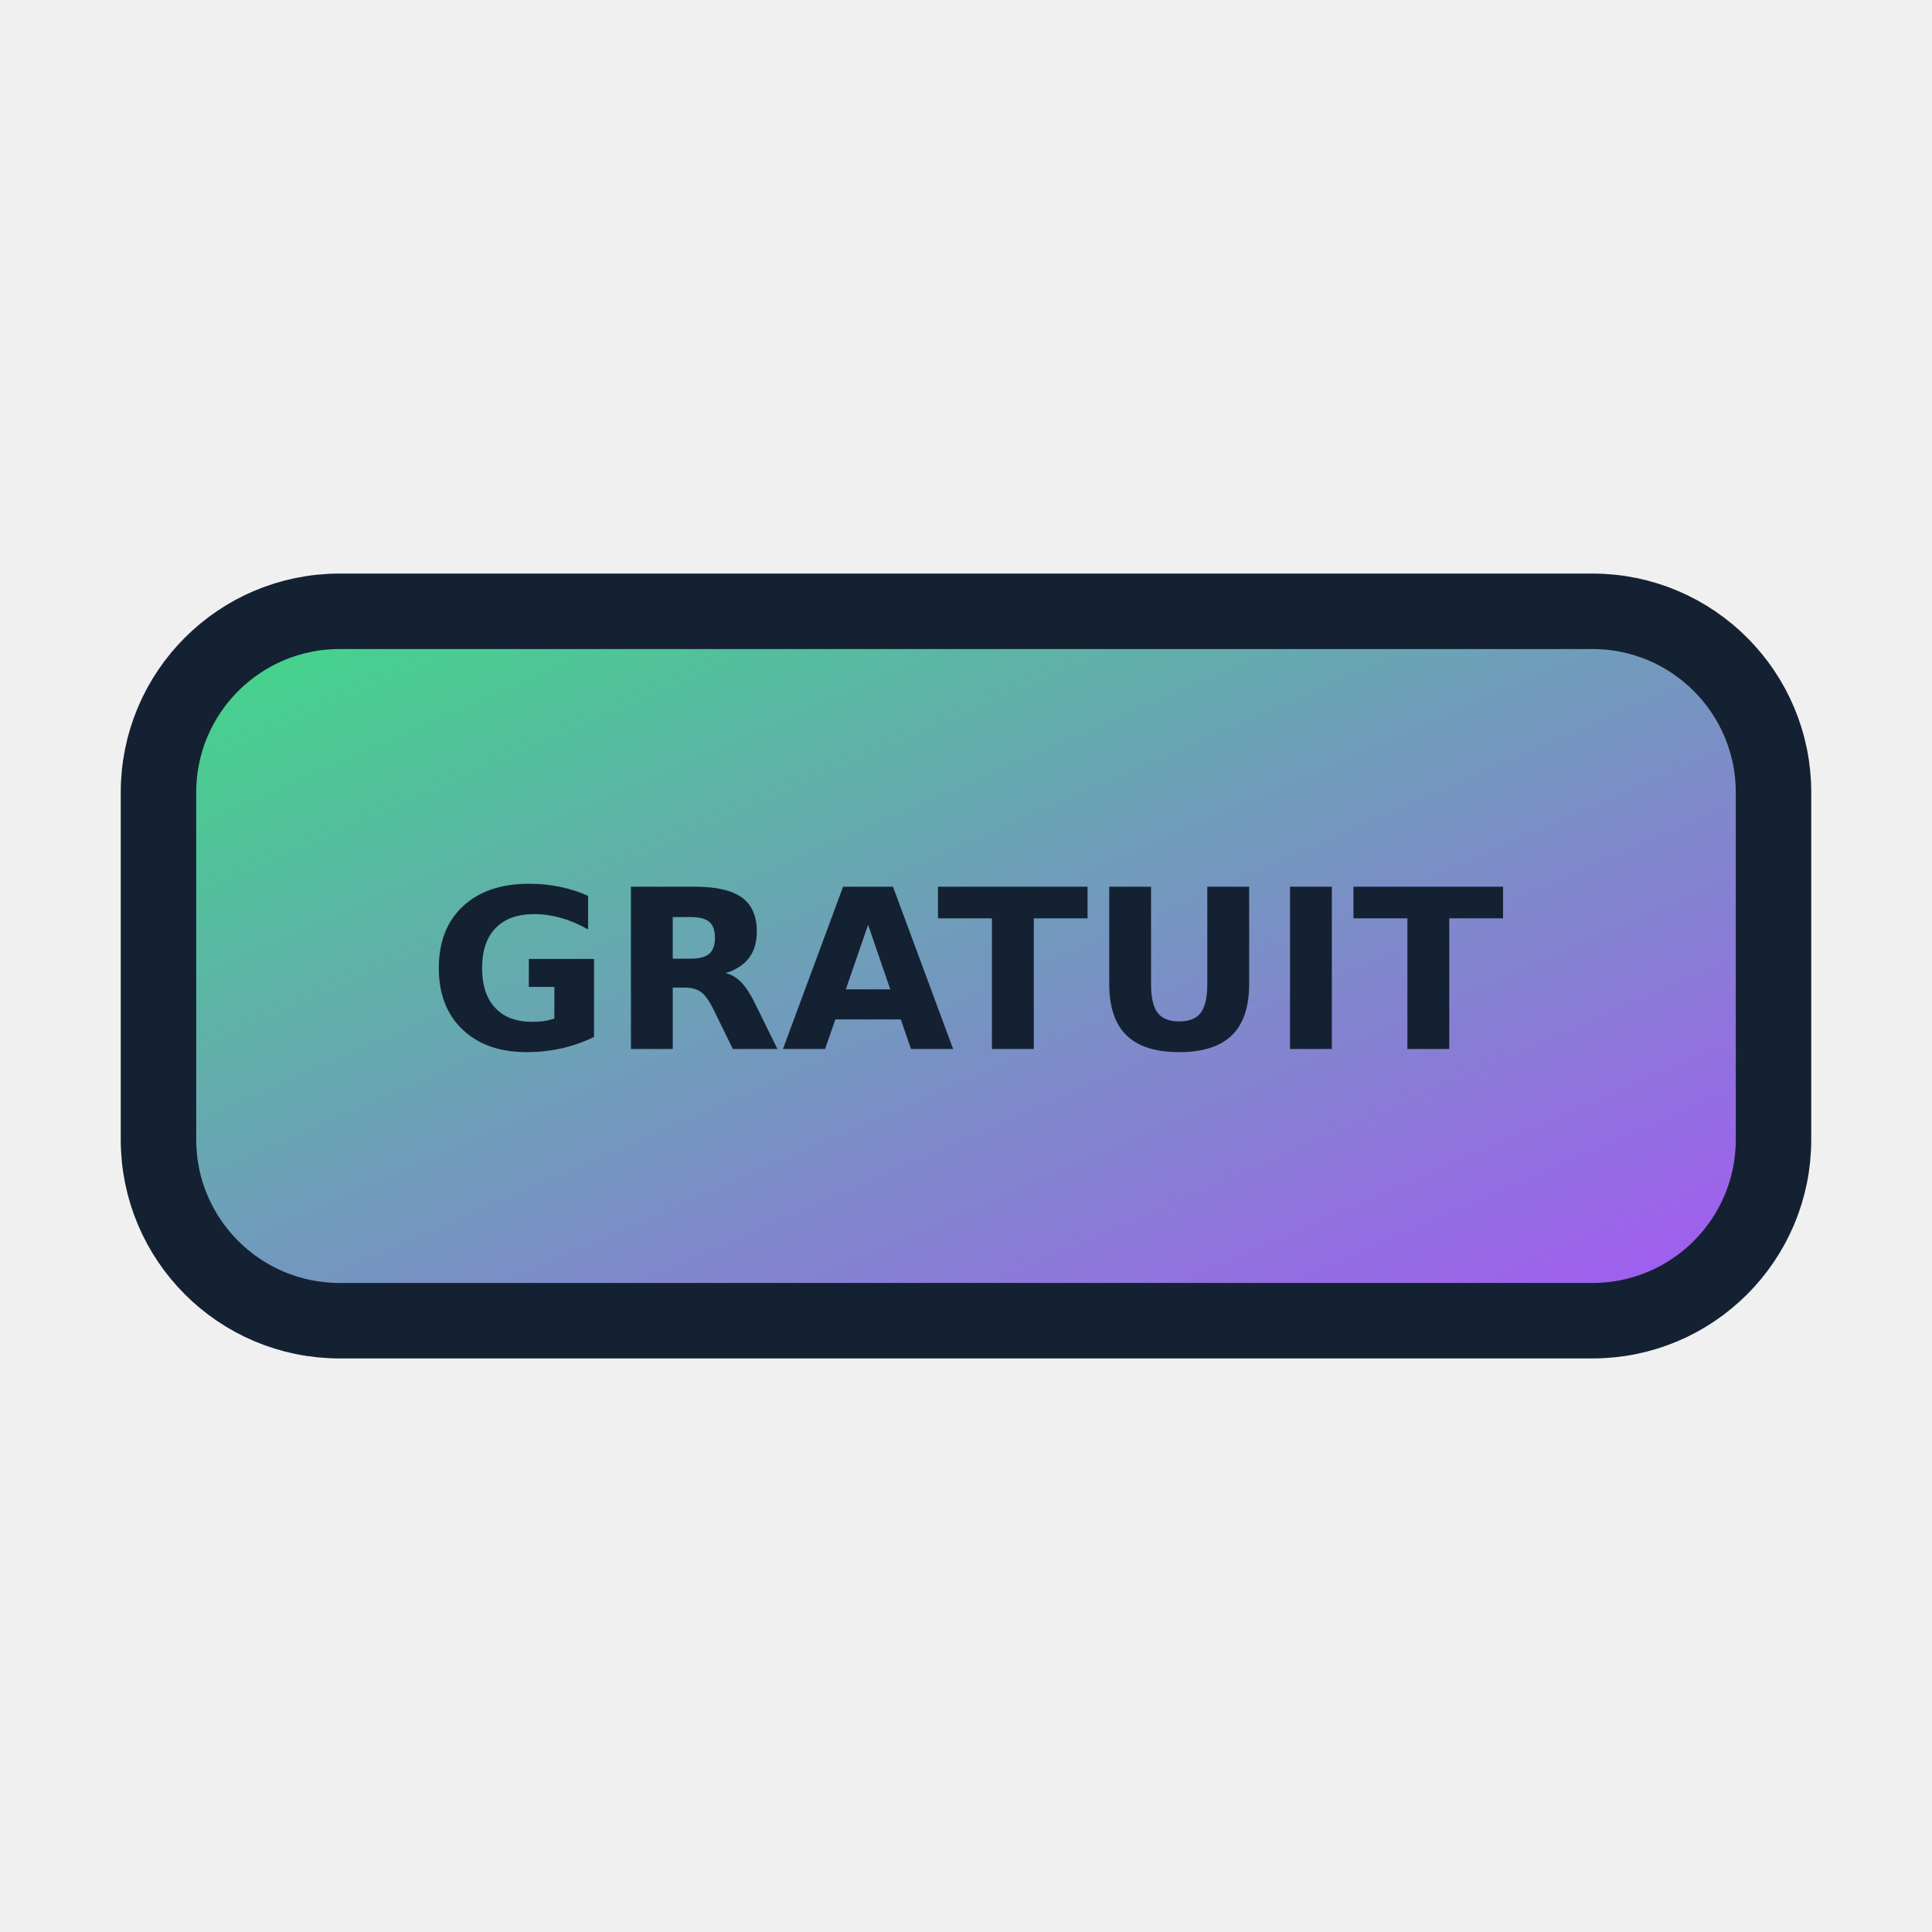
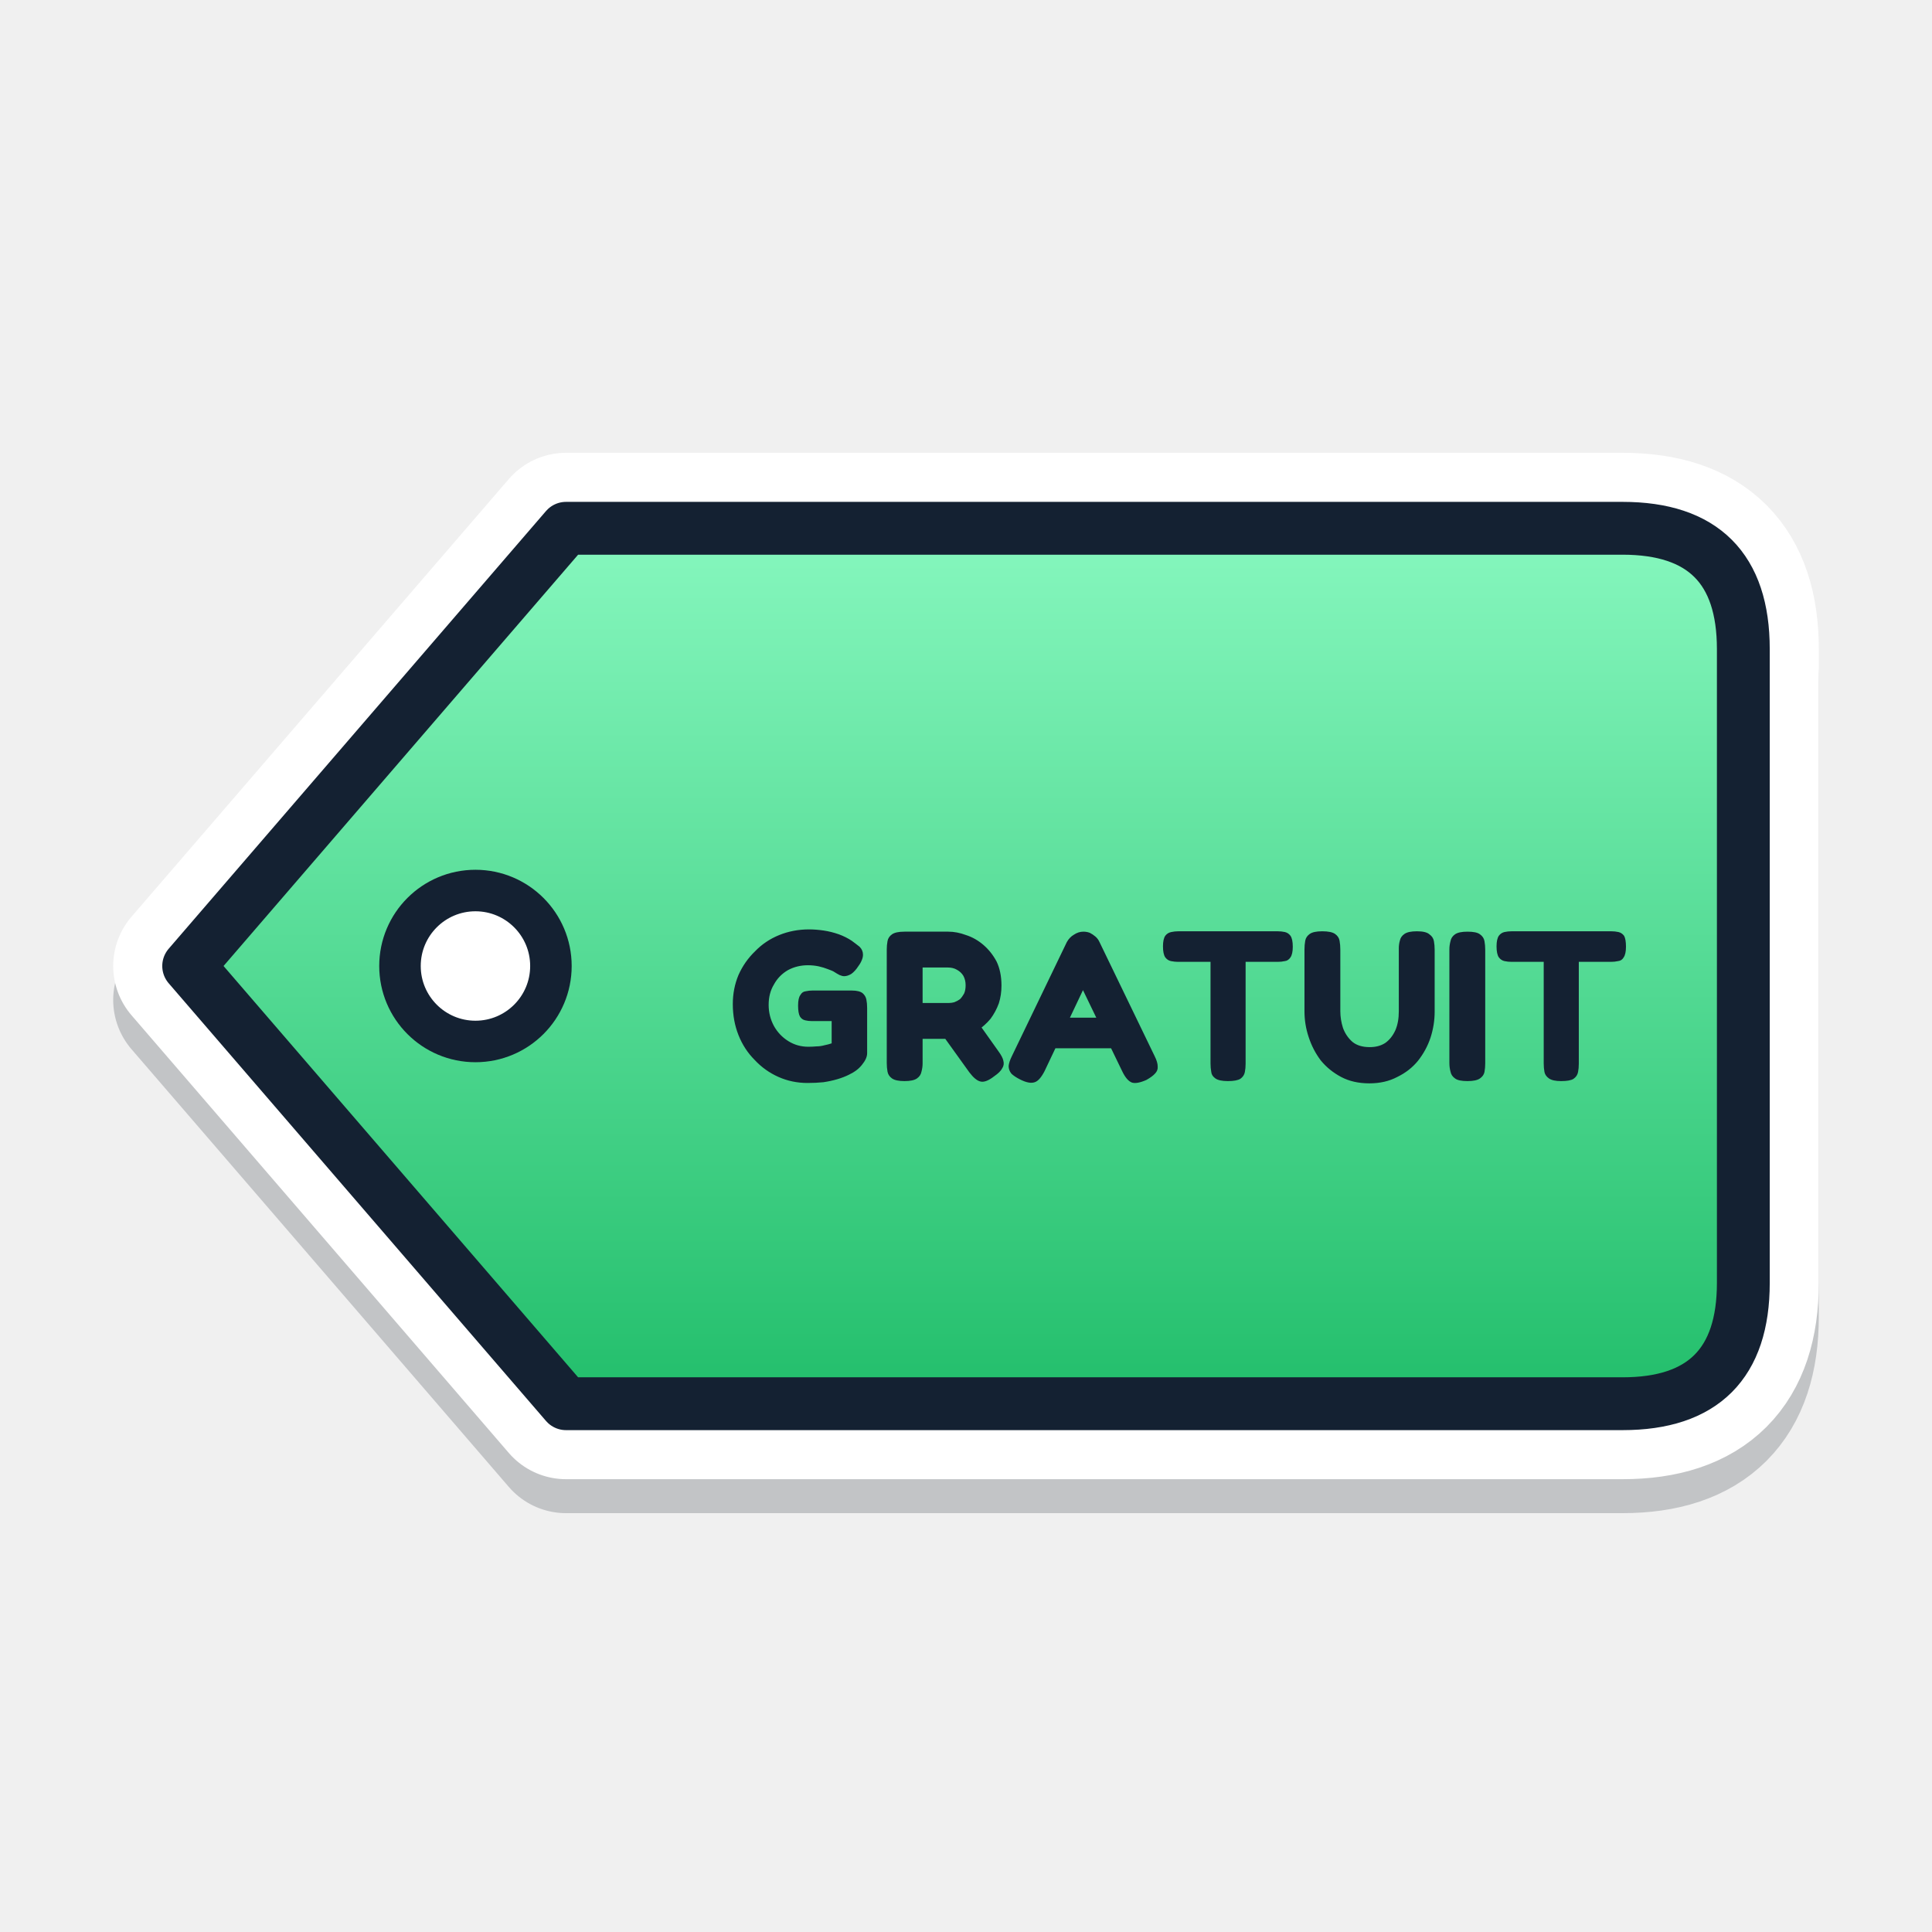
- <svg xmlns="http://www.w3.org/2000/svg" width="512" height="512" viewBox="0 0 512 512" role="img" aria-label="Gratuit">
+ <svg xmlns="http://www.w3.org/2000/svg" width="512" height="512" viewBox="0 0 512 512" role="img" aria-labelledby="nxs06-gratuit-t">
  <defs>
-     <linearGradient id="spectrum" x1="0" x2="1" y1="0" y2="1">
-       <stop stop-color="#3DDC84" />
-       <stop offset="1" stop-color="#A855F7" />
+     <linearGradient id="spectrum" x1="0" y1="0" x2="0" y2="1">
+       <stop offset="0" stop-color="#86F7BE" />
+       <stop offset="1" stop-color="#22BE6B" />
    </linearGradient>
  </defs>
+   <g transform="translate(0 9)" opacity=".2" stroke-linecap="round" stroke-linejoin="round">
+     <path d="M150 140 H430 Q462 140 462 172 V340 Q462 372 430 372 H150 L50 256Z" fill="#0B1220" stroke="#0B1220" style="stroke-width:40" />
+   </g>
  <g stroke-linecap="round" stroke-linejoin="round">
-     <rect x="42" y="162" width="428" height="188" rx="48" fill="url(#spectrum)" stroke="#142132" stroke-width="20" />
-     <text x="256" y="278" text-anchor="middle" font-family="DejaVu Sans, sans-serif" font-weight="800" font-size="59" fill="#142132">GRATUIT</text>
+     <path d="M150 140 H430 Q462 140 462 172 V340 Q462 372 430 372 H150 L50 256Z" fill="#FFFFFF" stroke="#FFFFFF" style="stroke-width:40" />
+   </g>
+   <g stroke-linecap="round" stroke-linejoin="round">
+     <path d="M150 140 H430 Q462 140 462 172 V340 Q462 372 430 372 H150 L50 256Z" fill="url(#spectrum)" stroke="#142132" stroke-width="14" />
+     <circle cx="126" cy="256" r="20" fill="#FFFFFF" stroke="#142132" stroke-width="11" />
+     <path d="M214 287Q209.9 287 206.3 285.4Q202.7 283.8 200 280.9Q197.2 278.1 195.7 274.3Q194.2 270.5 194.2 266.1Q194.2 262 195.7 258.4Q197.3 254.8 200.1 252.1Q202.8 249.3 206.5 247.8Q210.2 246.3 214.4 246.3Q216.2 246.3 218.3 246.6Q220.3 246.9 222.3 247.6Q224.2 248.3 225.7 249.3Q226.8 250.1 227.8 250.9Q228.7 251.8 228.7 253Q228.7 253.7 228.4 254.4Q228.1 255.2 227.5 256Q226.6 257.4 225.6 258.1Q224.6 258.7 223.7 258.7Q223.2 258.7 222.5 258.4Q221.9 258.1 220.8 257.4Q220.4 257.2 219.3 256.8Q218.3 256.4 217 256.1Q215.6 255.8 214.1 255.8Q211.2 255.8 208.8 257.1Q206.4 258.5 205.1 260.9Q203.7 263.2 203.7 266.3Q203.7 269.3 205.1 271.9Q206.5 274.4 208.9 275.9Q211.3 277.4 214.2 277.4Q215.3 277.4 216.4 277.3Q217.4 277.3 218.5 277Q219.5 276.8 220.4 276.5V270.6H215.2Q214.2 270.6 213.4 270.4Q212.5 270.2 212 269.4Q211.5 268.5 211.5 266.5Q211.5 264.5 212.1 263.7Q212.6 262.8 213.5 262.7Q214.4 262.5 215.3 262.5H225.7Q227.7 262.5 228.6 263.2Q229.4 263.9 229.6 264.9Q229.8 265.9 229.8 267.1V279.1Q229.8 280.5 228.5 282.1Q227.3 283.7 225 284.8Q223.6 285.5 221.9 286Q220.2 286.5 218.2 286.8Q216.2 287 214 287ZM239.7 286.5Q237.4 286.5 236.4 285.8Q235.4 285.1 235.2 284Q235 282.9 235 281.7V251.6Q235 250.5 235.2 249.4Q235.4 248.3 236.4 247.6Q237.4 246.9 239.7 246.9H251.3Q253.6 246.9 256 247.8Q258.5 248.6 260.6 250.4Q262.7 252.2 264.1 254.8Q265.4 257.5 265.4 261.2Q265.4 263.7 264.7 265.9Q263.9 268.1 262.5 270Q261 271.8 258.9 273.2Q256.8 274.6 254.1 275.3H244.5V281.8Q244.5 282.9 244.2 284Q244 285.1 243 285.8Q242 286.5 239.7 286.5ZM263.5 285.2Q261.2 287 259.8 286.6Q258.5 286.3 256.9 284.2L246.7 270L257.5 268.6L264.6 278.6Q265.7 280.1 265.9 281.1Q266.2 282.2 265.6 283.1Q265.1 284.1 263.5 285.2ZM244.5 265.8H251.5Q252.2 265.8 252.9 265.6Q253.7 265.3 254.4 264.8Q255 264.2 255.5 263.3Q255.9 262.4 255.9 261.1Q255.9 259.7 255.3 258.6Q254.7 257.6 253.6 257Q252.6 256.4 251.2 256.4H244.5ZM306 279.9Q306.8 281.5 306.8 282.6Q306.9 283.7 306.1 284.5Q305.4 285.3 303.8 286.2Q301.3 287.3 300 286.9Q298.6 286.4 297.4 283.9L287 262.4L276.8 283.9Q275.5 286.4 274.2 286.8Q272.8 287.3 270.4 286.1Q268.8 285.3 268 284.5Q267.3 283.6 267.3 282.5Q267.4 281.4 268.2 279.8L282.7 249.7Q283.4 248.4 284.6 247.7Q285.8 246.9 287.1 246.9Q288 246.9 288.8 247.2Q289.6 247.6 290.3 248.2Q291 248.8 291.4 249.7ZM277.8 277.8 281.7 269.7H292.4L296.3 277.8ZM338.6 246.8Q339.6 246.8 340.5 247Q341.4 247.2 342 248Q342.6 248.9 342.6 250.9Q342.6 252.8 342 253.7Q341.4 254.6 340.5 254.7Q339.6 254.9 338.6 254.9H330.1V281.9Q330.1 283.1 329.9 284.1Q329.7 285.2 328.7 285.9Q327.7 286.5 325.4 286.5Q323.1 286.5 322.1 285.8Q321.1 285.1 321 284.1Q320.8 283 320.8 281.8V254.9H312.2Q311.3 254.9 310.3 254.7Q309.4 254.5 308.8 253.7Q308.2 252.8 308.2 250.8Q308.2 248.9 308.8 248Q309.4 247.2 310.4 247Q311.3 246.8 312.3 246.8ZM362.9 287.1Q358.6 287.1 355.4 285.4Q352.2 283.7 350 281Q347.9 278.2 346.8 274.8Q345.7 271.5 345.7 268V251.6Q345.7 250.4 345.9 249.3Q346.1 248.2 347.1 247.5Q348.1 246.8 350.4 246.8Q352.8 246.8 353.8 247.5Q354.8 248.2 355 249.3Q355.2 250.4 355.2 251.7V268Q355.2 270.2 355.9 272.4Q356.7 274.6 358.4 276.1Q360.1 277.5 363 277.5Q365.4 277.5 367.1 276.4Q368.8 275.2 369.8 273Q370.7 270.9 370.7 268V251.3Q370.7 250.2 371 249.2Q371.2 248.2 372.2 247.5Q373.2 246.8 375.5 246.8Q377.9 246.8 378.8 247.6Q379.8 248.3 380 249.4Q380.2 250.5 380.2 251.7V268.1Q380.2 271.6 379.1 275Q378 278.3 375.8 281.1Q373.6 283.8 370.3 285.4Q367.1 287.1 362.9 287.1ZM388.9 286.5Q386.5 286.5 385.6 285.8Q384.6 285.1 384.4 284Q384.1 282.9 384.1 281.7V251.6Q384.1 250.5 384.4 249.4Q384.6 248.3 385.6 247.6Q386.6 246.9 388.9 246.9Q391.3 246.9 392.2 247.6Q393.2 248.3 393.4 249.4Q393.6 250.5 393.6 251.7V281.8Q393.6 283 393.4 284.1Q393.2 285.1 392.2 285.8Q391.2 286.5 388.9 286.5ZM427 246.8Q428 246.8 428.9 247Q429.8 247.2 430.4 248Q430.9 248.9 430.9 250.9Q430.9 252.8 430.3 253.7Q429.8 254.6 428.8 254.7Q427.9 254.9 426.9 254.9H418.4V281.9Q418.4 283.1 418.2 284.1Q418 285.2 417 285.9Q416.1 286.5 413.7 286.5Q411.5 286.5 410.5 285.8Q409.5 285.1 409.3 284.1Q409.1 283 409.1 281.8V254.9H400.6Q399.6 254.9 398.7 254.7Q397.8 254.5 397.2 253.7Q396.6 252.8 396.6 250.8Q396.6 248.9 397.2 248Q397.8 247.2 398.7 247Q399.6 246.8 400.6 246.8Z" fill="#142132" stroke="none" />
  </g>
</svg>
